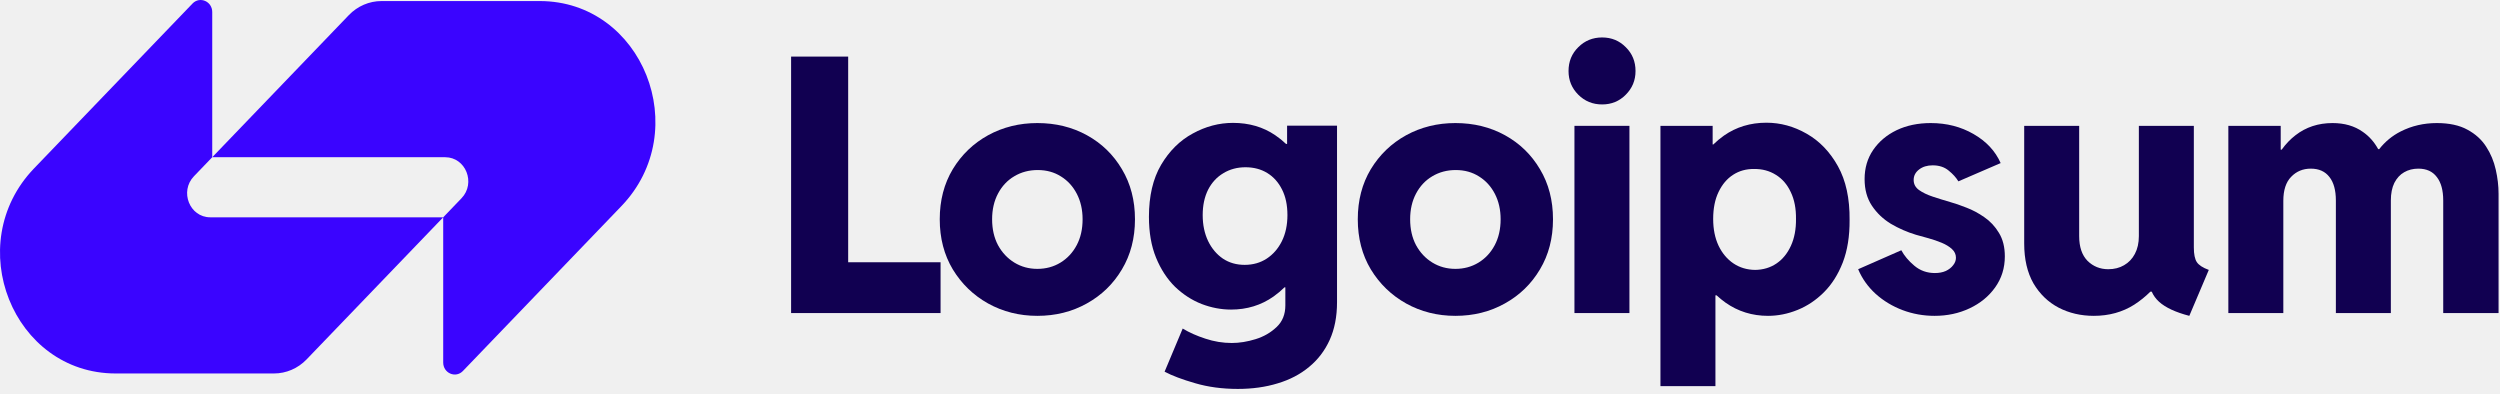
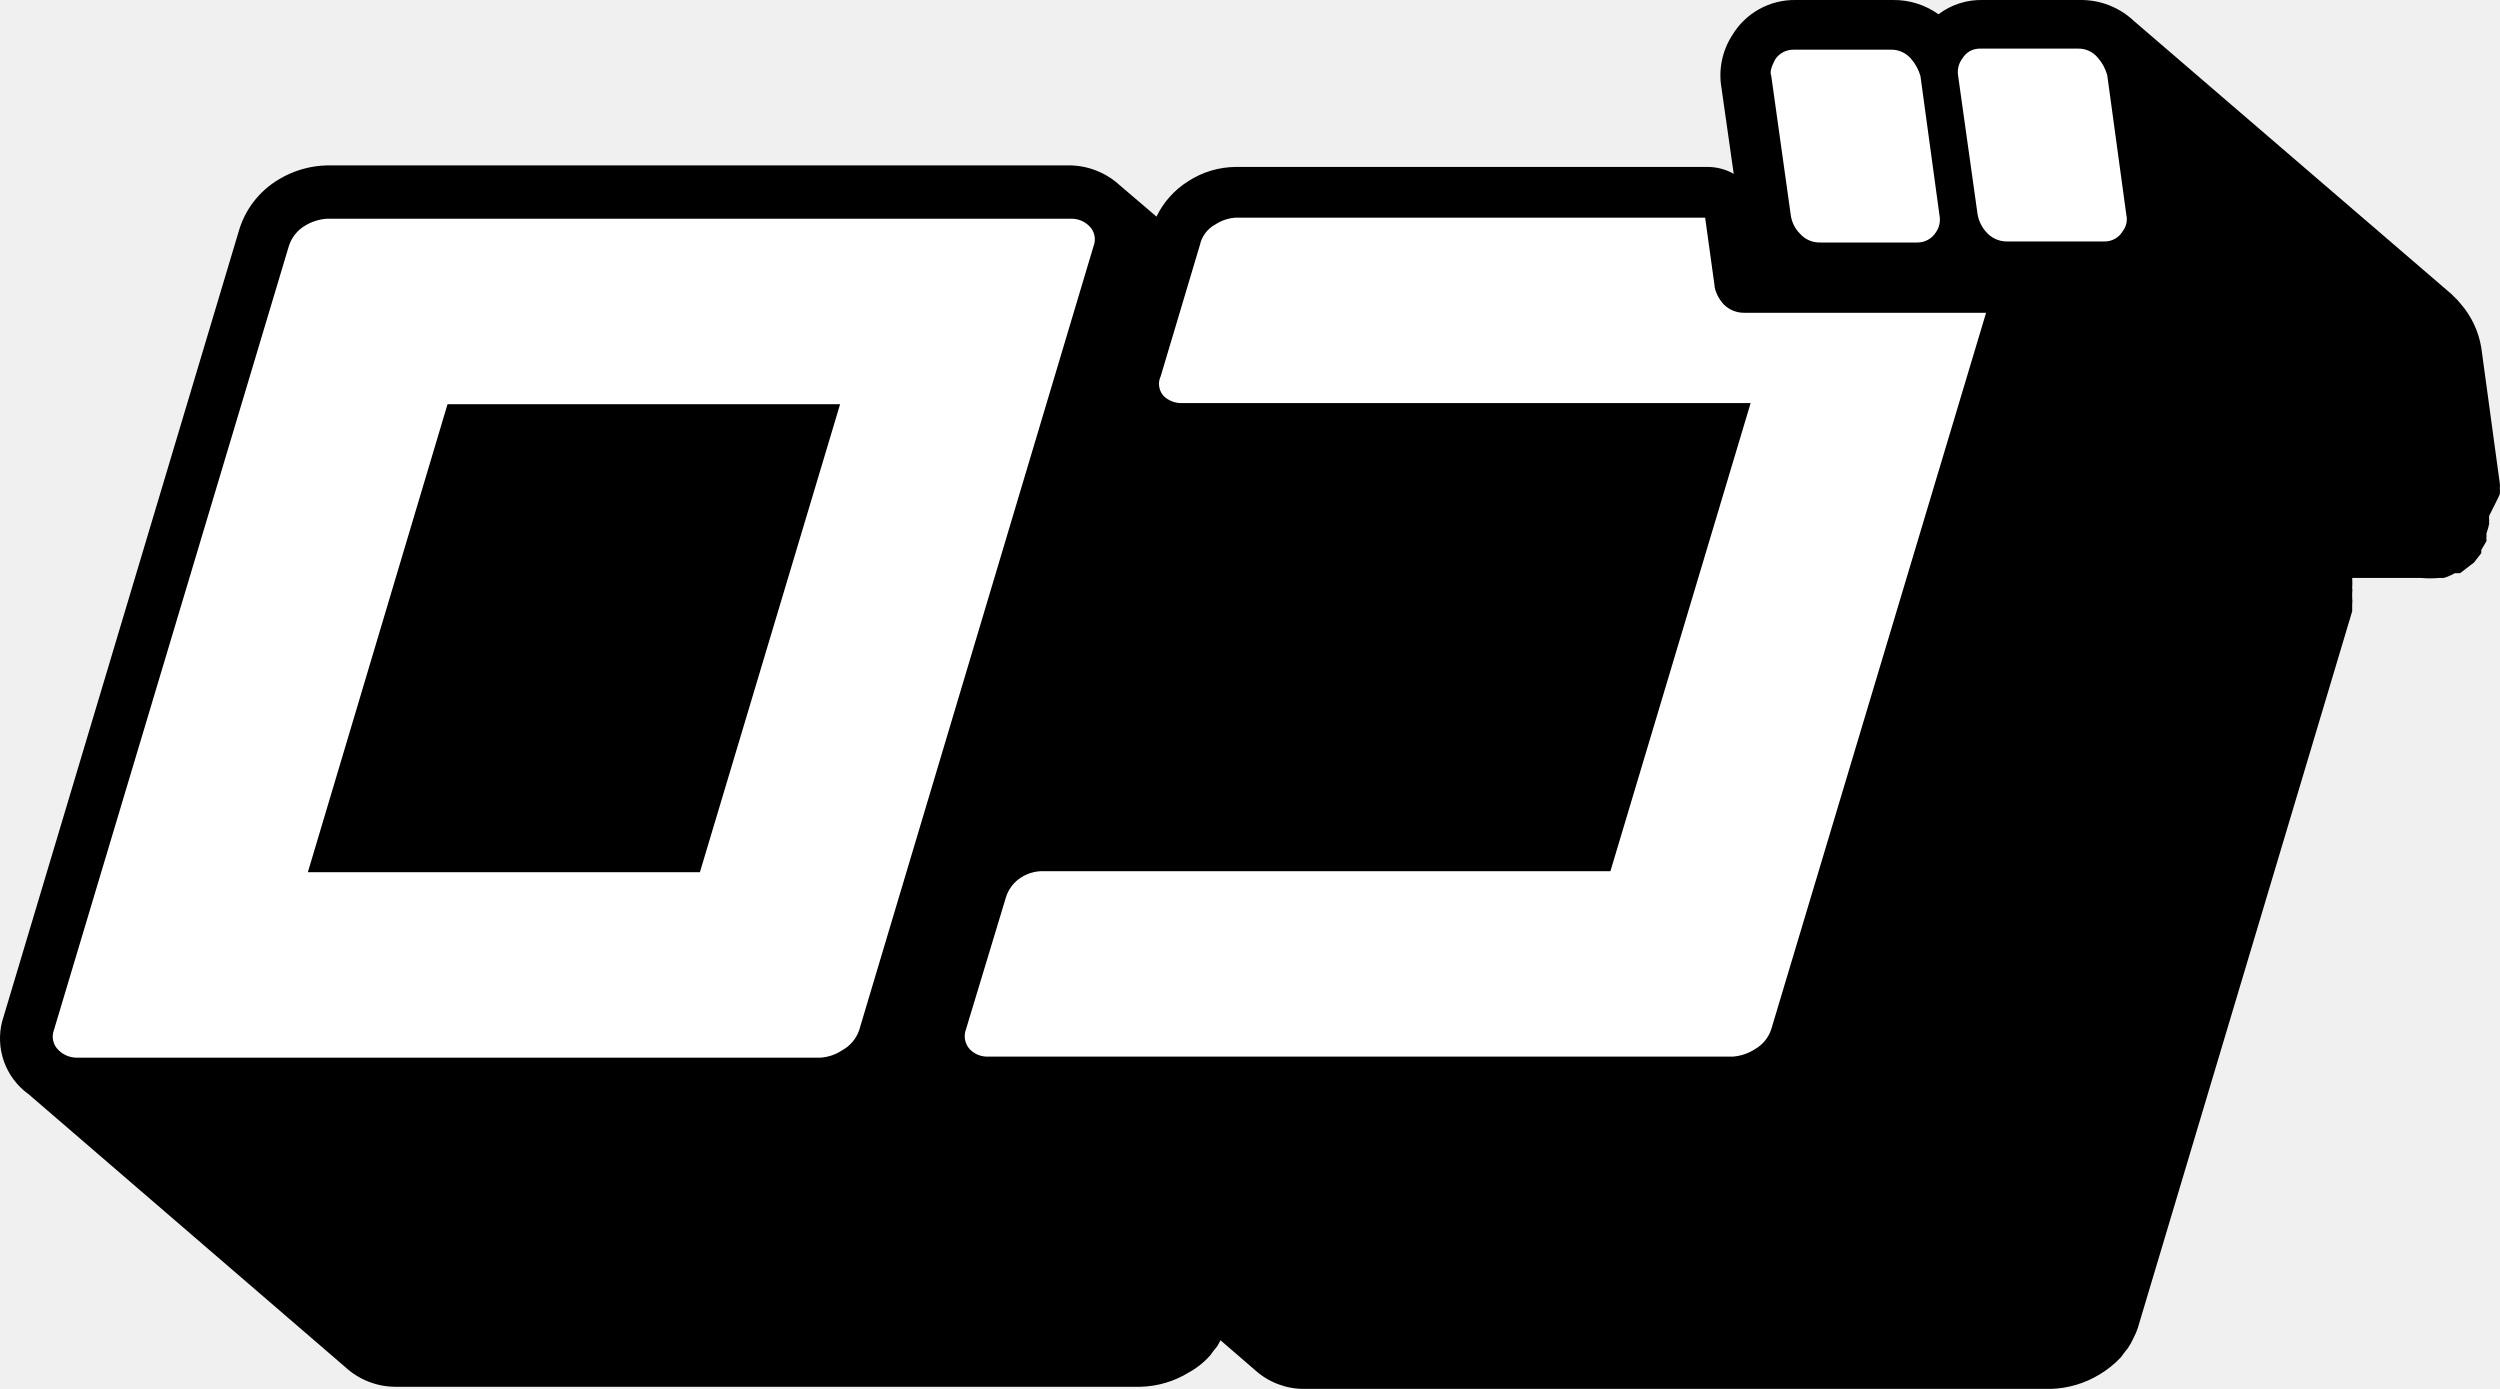
- <svg xmlns="http://www.w3.org/2000/svg" width="267" height="42" viewBox="0 0 267 42" fill="none">
-   <path d="M37.255 1.616C38.18 0.653 39.437 0.113 40.745 0.113C46.632 0.113 52.179 0.113 57.642 0.113C68.63 0.113 74.132 13.933 66.363 22.016L49.439 39.622C48.662 40.43 47.334 39.858 47.334 38.714V23.208L49.289 21.173C50.843 19.556 49.743 16.792 47.545 16.792H22.667L37.255 1.616Z" fill="#3A04FF" />
-   <path d="M32.745 38.384C31.82 39.347 30.563 39.887 29.255 39.887C23.368 39.887 17.821 39.887 12.358 39.887C1.37 39.887 -4.132 26.067 3.637 17.984L20.561 0.378C21.338 -0.43 22.667 0.143 22.667 1.286L22.667 16.792L20.711 18.827C19.157 20.444 20.257 23.208 22.455 23.208L47.334 23.208L32.745 38.384Z" fill="#3A04FF" />
-   <path d="M168.151 13.44V33.435H174.023V13.44H168.151Z" fill="#110051" />
-   <path d="M168.56 10.114C169.254 10.807 170.102 11.154 171.106 11.154C172.109 11.154 172.952 10.807 173.633 10.114C174.327 9.42 174.674 8.578 174.674 7.586C174.674 6.571 174.327 5.722 173.633 5.041C172.952 4.347 172.109 4 171.106 4C170.102 4 169.254 4.347 168.56 5.041C167.866 5.722 167.519 6.571 167.519 7.586C167.519 8.578 167.866 9.42 168.56 10.114Z" fill="#110051" />
-   <path fill-rule="evenodd" clip-rule="evenodd" d="M177.336 41.239V13.44H182.911V15.428H182.984C183.335 15.082 183.713 14.766 184.119 14.481C185.432 13.564 186.943 13.105 188.653 13.105C190.152 13.105 191.583 13.496 192.946 14.276C194.321 15.057 195.436 16.215 196.291 17.751C197.145 19.287 197.56 21.201 197.536 23.493C197.548 25.227 197.306 26.739 196.811 28.027C196.315 29.303 195.646 30.363 194.804 31.205C193.962 32.047 193.02 32.679 191.979 33.1C190.939 33.522 189.886 33.732 188.82 33.732C187.135 33.732 185.624 33.261 184.286 32.32C183.949 32.08 183.63 31.82 183.329 31.539H183.208V41.239H177.336ZM187.445 28.826C188.312 28.814 189.074 28.585 189.731 28.139C190.387 27.693 190.902 27.061 191.273 26.243C191.645 25.426 191.825 24.472 191.812 23.382C191.825 22.267 191.639 21.313 191.255 20.52C190.883 19.715 190.357 19.101 189.675 18.68C188.994 18.247 188.213 18.036 187.334 18.048C186.504 18.036 185.76 18.241 185.104 18.662C184.447 19.083 183.927 19.696 183.543 20.501C183.159 21.294 182.967 22.254 182.967 23.382C182.967 24.472 183.159 25.426 183.543 26.243C183.939 27.061 184.472 27.693 185.141 28.139C185.81 28.585 186.578 28.814 187.445 28.826Z" fill="#110051" />
-   <path d="M203.19 33.119C204.28 33.528 205.42 33.732 206.609 33.732C207.972 33.732 209.217 33.466 210.344 32.933C211.484 32.4 212.394 31.657 213.076 30.703C213.77 29.737 214.116 28.628 214.116 27.377C214.116 26.386 213.906 25.55 213.485 24.868C213.076 24.187 212.555 23.629 211.924 23.196C211.304 22.762 210.666 22.422 210.01 22.174C209.353 21.914 208.777 21.715 208.281 21.579C207.637 21.393 207.018 21.201 206.423 21.003C205.829 20.805 205.339 20.57 204.955 20.297C204.571 20.024 204.379 19.665 204.379 19.219C204.379 18.773 204.571 18.401 204.955 18.104C205.339 17.807 205.822 17.658 206.405 17.658C207.098 17.658 207.668 17.844 208.114 18.216C208.573 18.587 208.919 18.971 209.155 19.368L213.67 17.417C213.101 16.128 212.134 15.094 210.772 14.313C209.421 13.533 207.897 13.143 206.2 13.143C204.838 13.143 203.623 13.397 202.558 13.905C201.505 14.412 200.669 15.119 200.049 16.023C199.442 16.915 199.139 17.949 199.139 19.126C199.139 20.241 199.399 21.189 199.919 21.969C200.44 22.75 201.115 23.394 201.945 23.902C202.787 24.398 203.679 24.788 204.621 25.073C205.03 25.184 205.476 25.308 205.959 25.444C206.454 25.581 206.925 25.742 207.371 25.927C207.817 26.113 208.182 26.336 208.467 26.596C208.752 26.857 208.895 27.166 208.895 27.526C208.895 27.811 208.796 28.077 208.597 28.325C208.412 28.572 208.151 28.777 207.817 28.938C207.482 29.087 207.092 29.161 206.646 29.161C205.804 29.161 205.073 28.901 204.453 28.38C203.834 27.86 203.37 27.309 203.06 26.727L198.451 28.752C198.872 29.756 199.498 30.635 200.328 31.391C201.158 32.134 202.112 32.71 203.19 33.119Z" fill="#110051" />
-   <path d="M237.987 33.435V13.44H243.58V15.986H243.682C244.12 15.377 244.612 14.863 245.16 14.443C246.275 13.576 247.594 13.143 249.118 13.143C250.381 13.143 251.453 13.452 252.333 14.072C253.011 14.534 253.564 15.153 253.992 15.93H254.097C254.73 15.123 255.499 14.491 256.402 14.035C257.579 13.44 258.861 13.143 260.249 13.143C261.574 13.143 262.665 13.378 263.519 13.849C264.374 14.307 265.043 14.914 265.526 15.67C266.009 16.413 266.35 17.231 266.548 18.123C266.747 19.002 266.846 19.857 266.846 20.687V33.435H260.936V21.412C260.936 20.322 260.707 19.485 260.249 18.903C259.803 18.309 259.146 18.011 258.279 18.011C257.709 18.011 257.201 18.141 256.755 18.401C256.322 18.649 255.975 19.027 255.715 19.535C255.467 20.043 255.343 20.669 255.343 21.412V33.435H249.471V21.412C249.471 20.322 249.242 19.485 248.783 18.903C248.325 18.309 247.662 18.011 246.795 18.011C245.953 18.011 245.253 18.302 244.695 18.885C244.138 19.454 243.859 20.309 243.859 21.449V33.435H237.987Z" fill="#110051" />
-   <path d="M223.617 33.732C222.242 33.732 220.991 33.441 219.864 32.859C218.736 32.264 217.838 31.397 217.169 30.257C216.513 29.105 216.184 27.687 216.184 26.002V13.44H222.056V25.221C222.056 26.373 222.354 27.253 222.948 27.86C223.555 28.455 224.293 28.752 225.16 28.752C225.804 28.752 226.368 28.61 226.851 28.325C227.346 28.04 227.73 27.637 228.003 27.117C228.288 26.584 228.43 25.952 228.43 25.221V13.44H234.302V26.429C234.302 27.148 234.408 27.668 234.618 27.99C234.829 28.312 235.256 28.591 235.9 28.826L233.819 33.732C232.345 33.348 231.267 32.846 230.586 32.227C230.243 31.915 229.983 31.556 229.806 31.149H229.657C229.138 31.671 228.562 32.135 227.929 32.543C226.677 33.336 225.24 33.732 223.617 33.732Z" fill="#110051" />
-   <path fill-rule="evenodd" clip-rule="evenodd" d="M155.436 33.732C153.515 33.732 151.762 33.292 150.177 32.413C148.603 31.533 147.346 30.319 146.404 28.771C145.475 27.222 145.011 25.438 145.011 23.419C145.011 21.399 145.475 19.616 146.404 18.067C147.346 16.518 148.603 15.311 150.177 14.443C151.762 13.576 153.515 13.143 155.436 13.143C157.393 13.143 159.158 13.576 160.732 14.443C162.305 15.311 163.55 16.518 164.467 18.067C165.396 19.616 165.86 21.399 165.86 23.419C165.86 25.438 165.396 27.222 164.467 28.771C163.55 30.319 162.299 31.533 160.713 32.413C159.14 33.292 157.381 33.732 155.436 33.732ZM155.436 28.715C156.352 28.715 157.176 28.492 157.907 28.046C158.638 27.6 159.214 26.98 159.635 26.188C160.056 25.395 160.267 24.472 160.267 23.419C160.267 22.403 160.063 21.499 159.654 20.706C159.245 19.913 158.681 19.294 157.963 18.848C157.244 18.389 156.414 18.16 155.473 18.16C154.544 18.16 153.707 18.383 152.964 18.829C152.233 19.262 151.657 19.876 151.236 20.669C150.815 21.461 150.604 22.378 150.604 23.419C150.604 24.472 150.815 25.395 151.236 26.188C151.669 26.98 152.252 27.6 152.983 28.046C153.714 28.492 154.531 28.715 155.436 28.715Z" fill="#110051" />
-   <path fill-rule="evenodd" clip-rule="evenodd" d="M127.631 40.924C129.018 41.332 130.542 41.537 132.202 41.537C133.751 41.537 135.169 41.339 136.458 40.942C137.746 40.558 138.861 39.976 139.802 39.195C140.756 38.415 141.493 37.449 142.014 36.297C142.534 35.144 142.794 33.806 142.794 32.283V13.421H137.461V15.373H137.35C136.995 15.033 136.611 14.723 136.197 14.443C134.909 13.564 133.404 13.124 131.682 13.124C130.195 13.124 128.764 13.502 127.389 14.258C126.014 15.001 124.887 16.116 124.007 17.602C123.14 19.077 122.706 20.929 122.706 23.159C122.706 24.831 122.96 26.287 123.468 27.526C123.976 28.764 124.651 29.799 125.494 30.629C126.349 31.447 127.296 32.06 128.337 32.468C129.378 32.865 130.424 33.063 131.477 33.063C133.175 33.063 134.686 32.599 136.012 31.669C136.431 31.372 136.823 31.043 137.186 30.685H137.275V32.617C137.275 33.571 136.966 34.339 136.346 34.921C135.727 35.516 134.977 35.95 134.098 36.222C133.218 36.495 132.369 36.631 131.552 36.631C130.598 36.631 129.656 36.476 128.727 36.166C127.81 35.869 127.005 35.51 126.312 35.089L124.379 39.697C125.172 40.118 126.256 40.527 127.631 40.924ZM135.287 27.619C134.606 28.064 133.819 28.287 132.927 28.287C132.047 28.287 131.273 28.064 130.604 27.619C129.935 27.16 129.409 26.535 129.025 25.742C128.641 24.936 128.448 24.014 128.448 22.973C128.448 21.932 128.641 21.028 129.025 20.26C129.421 19.492 129.966 18.903 130.66 18.494C131.354 18.073 132.14 17.863 133.02 17.863C133.899 17.863 134.674 18.067 135.343 18.476C136.012 18.885 136.538 19.473 136.922 20.241C137.306 20.997 137.498 21.907 137.498 22.973C137.498 24.026 137.3 24.955 136.904 25.76C136.507 26.553 135.968 27.172 135.287 27.619Z" fill="#110051" />
-   <path fill-rule="evenodd" clip-rule="evenodd" d="M110.79 33.732C108.87 33.732 107.117 33.292 105.531 32.413C103.958 31.533 102.7 30.319 101.759 28.771C100.83 27.222 100.365 25.438 100.365 23.419C100.365 21.399 100.83 19.616 101.759 18.067C102.7 16.518 103.958 15.311 105.531 14.443C107.117 13.576 108.87 13.143 110.79 13.143C112.747 13.143 114.513 13.576 116.086 14.443C117.659 15.311 118.904 16.518 119.821 18.067C120.75 19.616 121.215 21.399 121.215 23.419C121.215 25.438 120.75 27.222 119.821 28.771C118.904 30.319 117.653 31.533 116.067 32.413C114.494 33.292 112.735 33.732 110.79 33.732ZM110.79 28.715C111.707 28.715 112.53 28.492 113.261 28.046C113.992 27.6 114.568 26.98 114.99 26.188C115.411 25.395 115.621 24.472 115.621 23.419C115.621 22.403 115.417 21.499 115.008 20.706C114.599 19.913 114.036 19.294 113.317 18.848C112.599 18.389 111.768 18.16 110.827 18.16C109.898 18.16 109.062 18.383 108.318 18.829C107.587 19.262 107.011 19.876 106.59 20.669C106.169 21.461 105.958 22.378 105.958 23.419C105.958 24.472 106.169 25.395 106.59 26.188C107.024 26.98 107.606 27.6 108.337 28.046C109.068 28.492 109.885 28.715 110.79 28.715Z" fill="#110051" />
-   <path d="M84.49 6.044V33.435H100.453V28.009H90.585V6.044H84.49Z" fill="#110051" />
+ <svg xmlns="http://www.w3.org/2000/svg" id="logo-81" width="72" height="40" viewBox="0 0 72 40" fill="none">
+   <path class="ccustom" d="M71.994 14.226C72.002 14.171 72.002 14.114 71.994 14.059V14.059C72.001 14.014 72.001 13.967 71.994 13.922L71.461 10.012C71.384 9.544 71.178 9.107 70.867 8.749L70.775 8.642L70.608 8.475L61.374 0.533L61.633 0.792C61.421 0.538 61.155 0.336 60.855 0.199C60.554 0.062 60.226 -0.006 59.896 0H57.092C56.636 -0.009 56.191 0.136 55.828 0.411C55.446 0.138 54.987 -0.006 54.517 0H51.714C51.346 -0.006 50.983 0.086 50.662 0.265C50.341 0.444 50.073 0.704 49.885 1.02C49.596 1.471 49.487 2.014 49.58 2.541L49.931 5.006C49.699 4.875 49.436 4.806 49.169 4.808H35.593C35.105 4.811 34.63 4.954 34.221 5.219C33.826 5.466 33.509 5.819 33.307 6.238L32.255 5.341C31.842 4.958 31.296 4.751 30.732 4.763H9.43C8.941 4.772 8.463 4.908 8.044 5.158C7.469 5.494 7.048 6.04 6.87 6.68L0.105 29.274C-0.022 29.646 -0.034 30.047 0.069 30.427C0.172 30.806 0.386 31.146 0.684 31.404C0.761 31.469 0.843 31.53 0.928 31.586C0.928 31.586 0.791 31.495 0.714 31.419L9.948 39.376C10.339 39.735 10.85 39.936 11.38 39.939H32.85C33.34 39.926 33.818 39.785 34.236 39.528C34.473 39.399 34.684 39.229 34.861 39.026L34.937 38.92L35.059 38.768L35.151 38.6L36.156 39.468C36.541 39.812 37.041 40.002 37.558 40H59.073C59.563 39.984 60.04 39.842 60.46 39.589C60.691 39.452 60.901 39.283 61.084 39.087L61.161 38.981L61.282 38.828C61.347 38.732 61.404 38.63 61.45 38.524C61.5 38.432 61.541 38.335 61.572 38.235V38.235L67.743 17.604V17.421C67.751 17.351 67.751 17.279 67.743 17.208V17.071C67.751 17.026 67.751 16.98 67.743 16.934C67.75 16.838 67.75 16.742 67.743 16.645H69.724C69.896 16.661 70.07 16.661 70.242 16.645H70.379C70.491 16.612 70.598 16.566 70.699 16.508H70.852L71.126 16.295L71.248 16.204L71.461 15.93V15.839L71.613 15.58C71.605 15.53 71.605 15.479 71.613 15.428C71.605 15.403 71.605 15.377 71.613 15.352C71.613 15.352 71.613 15.352 71.613 15.352C71.646 15.263 71.671 15.171 71.69 15.078V15.078C71.683 15.048 71.683 15.017 71.69 14.987C71.682 14.942 71.682 14.895 71.69 14.85C71.69 14.85 71.994 14.257 71.994 14.226Z" fill="black" />
+   <path d="M31.357 6.497C31.437 6.57 31.494 6.666 31.518 6.772C31.543 6.878 31.534 6.989 31.494 7.09L24.744 29.669C24.659 29.916 24.485 30.122 24.256 30.247C24.07 30.372 23.855 30.445 23.631 30.46H2.177C1.994 30.452 1.82 30.376 1.69 30.247C1.612 30.175 1.557 30.082 1.533 29.979C1.508 29.876 1.515 29.768 1.552 29.669L8.318 7.09C8.396 6.841 8.564 6.629 8.79 6.497C8.979 6.382 9.194 6.314 9.415 6.299H30.869C31.051 6.301 31.225 6.372 31.357 6.497V6.497ZM20.157 25.12L24.195 11.64H12.889L8.866 25.12H20.157M51.835 6.725C51.909 6.81 52 6.878 52.103 6.922C52.206 6.967 52.318 6.988 52.43 6.984H55.218C55.324 6.985 55.429 6.959 55.522 6.908C55.616 6.858 55.694 6.784 55.751 6.695C55.801 6.625 55.836 6.546 55.854 6.462C55.873 6.379 55.874 6.292 55.858 6.208L55.309 2.191C55.257 2.005 55.163 1.834 55.035 1.689C54.962 1.604 54.871 1.537 54.768 1.492C54.665 1.447 54.553 1.426 54.441 1.431H51.653C51.546 1.43 51.442 1.456 51.348 1.506C51.255 1.557 51.176 1.63 51.119 1.72C51.013 1.933 50.967 2.07 51.013 2.191L51.576 6.208C51.605 6.404 51.696 6.585 51.835 6.725V6.725ZM60.688 2.161C60.636 1.975 60.542 1.803 60.414 1.659C60.344 1.574 60.255 1.507 60.155 1.462C60.054 1.417 59.945 1.396 59.835 1.4H57.031C56.927 1.397 56.824 1.423 56.732 1.473C56.641 1.524 56.566 1.599 56.513 1.689C56.412 1.824 56.368 1.994 56.391 2.161L56.955 6.178C56.99 6.371 57.08 6.551 57.214 6.695C57.289 6.778 57.38 6.844 57.483 6.889C57.586 6.934 57.697 6.956 57.808 6.954H60.612C60.716 6.955 60.819 6.929 60.91 6.878C61.001 6.827 61.077 6.754 61.13 6.664C61.183 6.596 61.22 6.517 61.239 6.433C61.257 6.349 61.257 6.262 61.237 6.178L60.688 2.161ZM49.382 8.247L49.108 6.269H35.593C35.38 6.281 35.175 6.349 34.998 6.467C34.886 6.528 34.788 6.612 34.712 6.715C34.636 6.817 34.583 6.935 34.556 7.06L33.429 10.833C33.384 10.928 33.368 11.033 33.385 11.137C33.401 11.24 33.448 11.336 33.52 11.412C33.649 11.532 33.816 11.602 33.993 11.609H50.418L46.38 25.09H30C29.789 25.094 29.584 25.158 29.406 25.272C29.191 25.409 29.033 25.62 28.964 25.866L27.822 29.639C27.784 29.736 27.774 29.841 27.793 29.943C27.812 30.045 27.859 30.14 27.928 30.217C28.053 30.346 28.222 30.422 28.401 30.43H49.916C50.138 30.411 50.352 30.338 50.54 30.217C50.765 30.091 50.934 29.884 51.013 29.639L57.199 9.008H50.236C50.125 9.01 50.015 8.989 49.913 8.947C49.811 8.906 49.718 8.843 49.641 8.764C49.515 8.626 49.426 8.459 49.382 8.277V8.247Z" fill="white" />
</svg>
